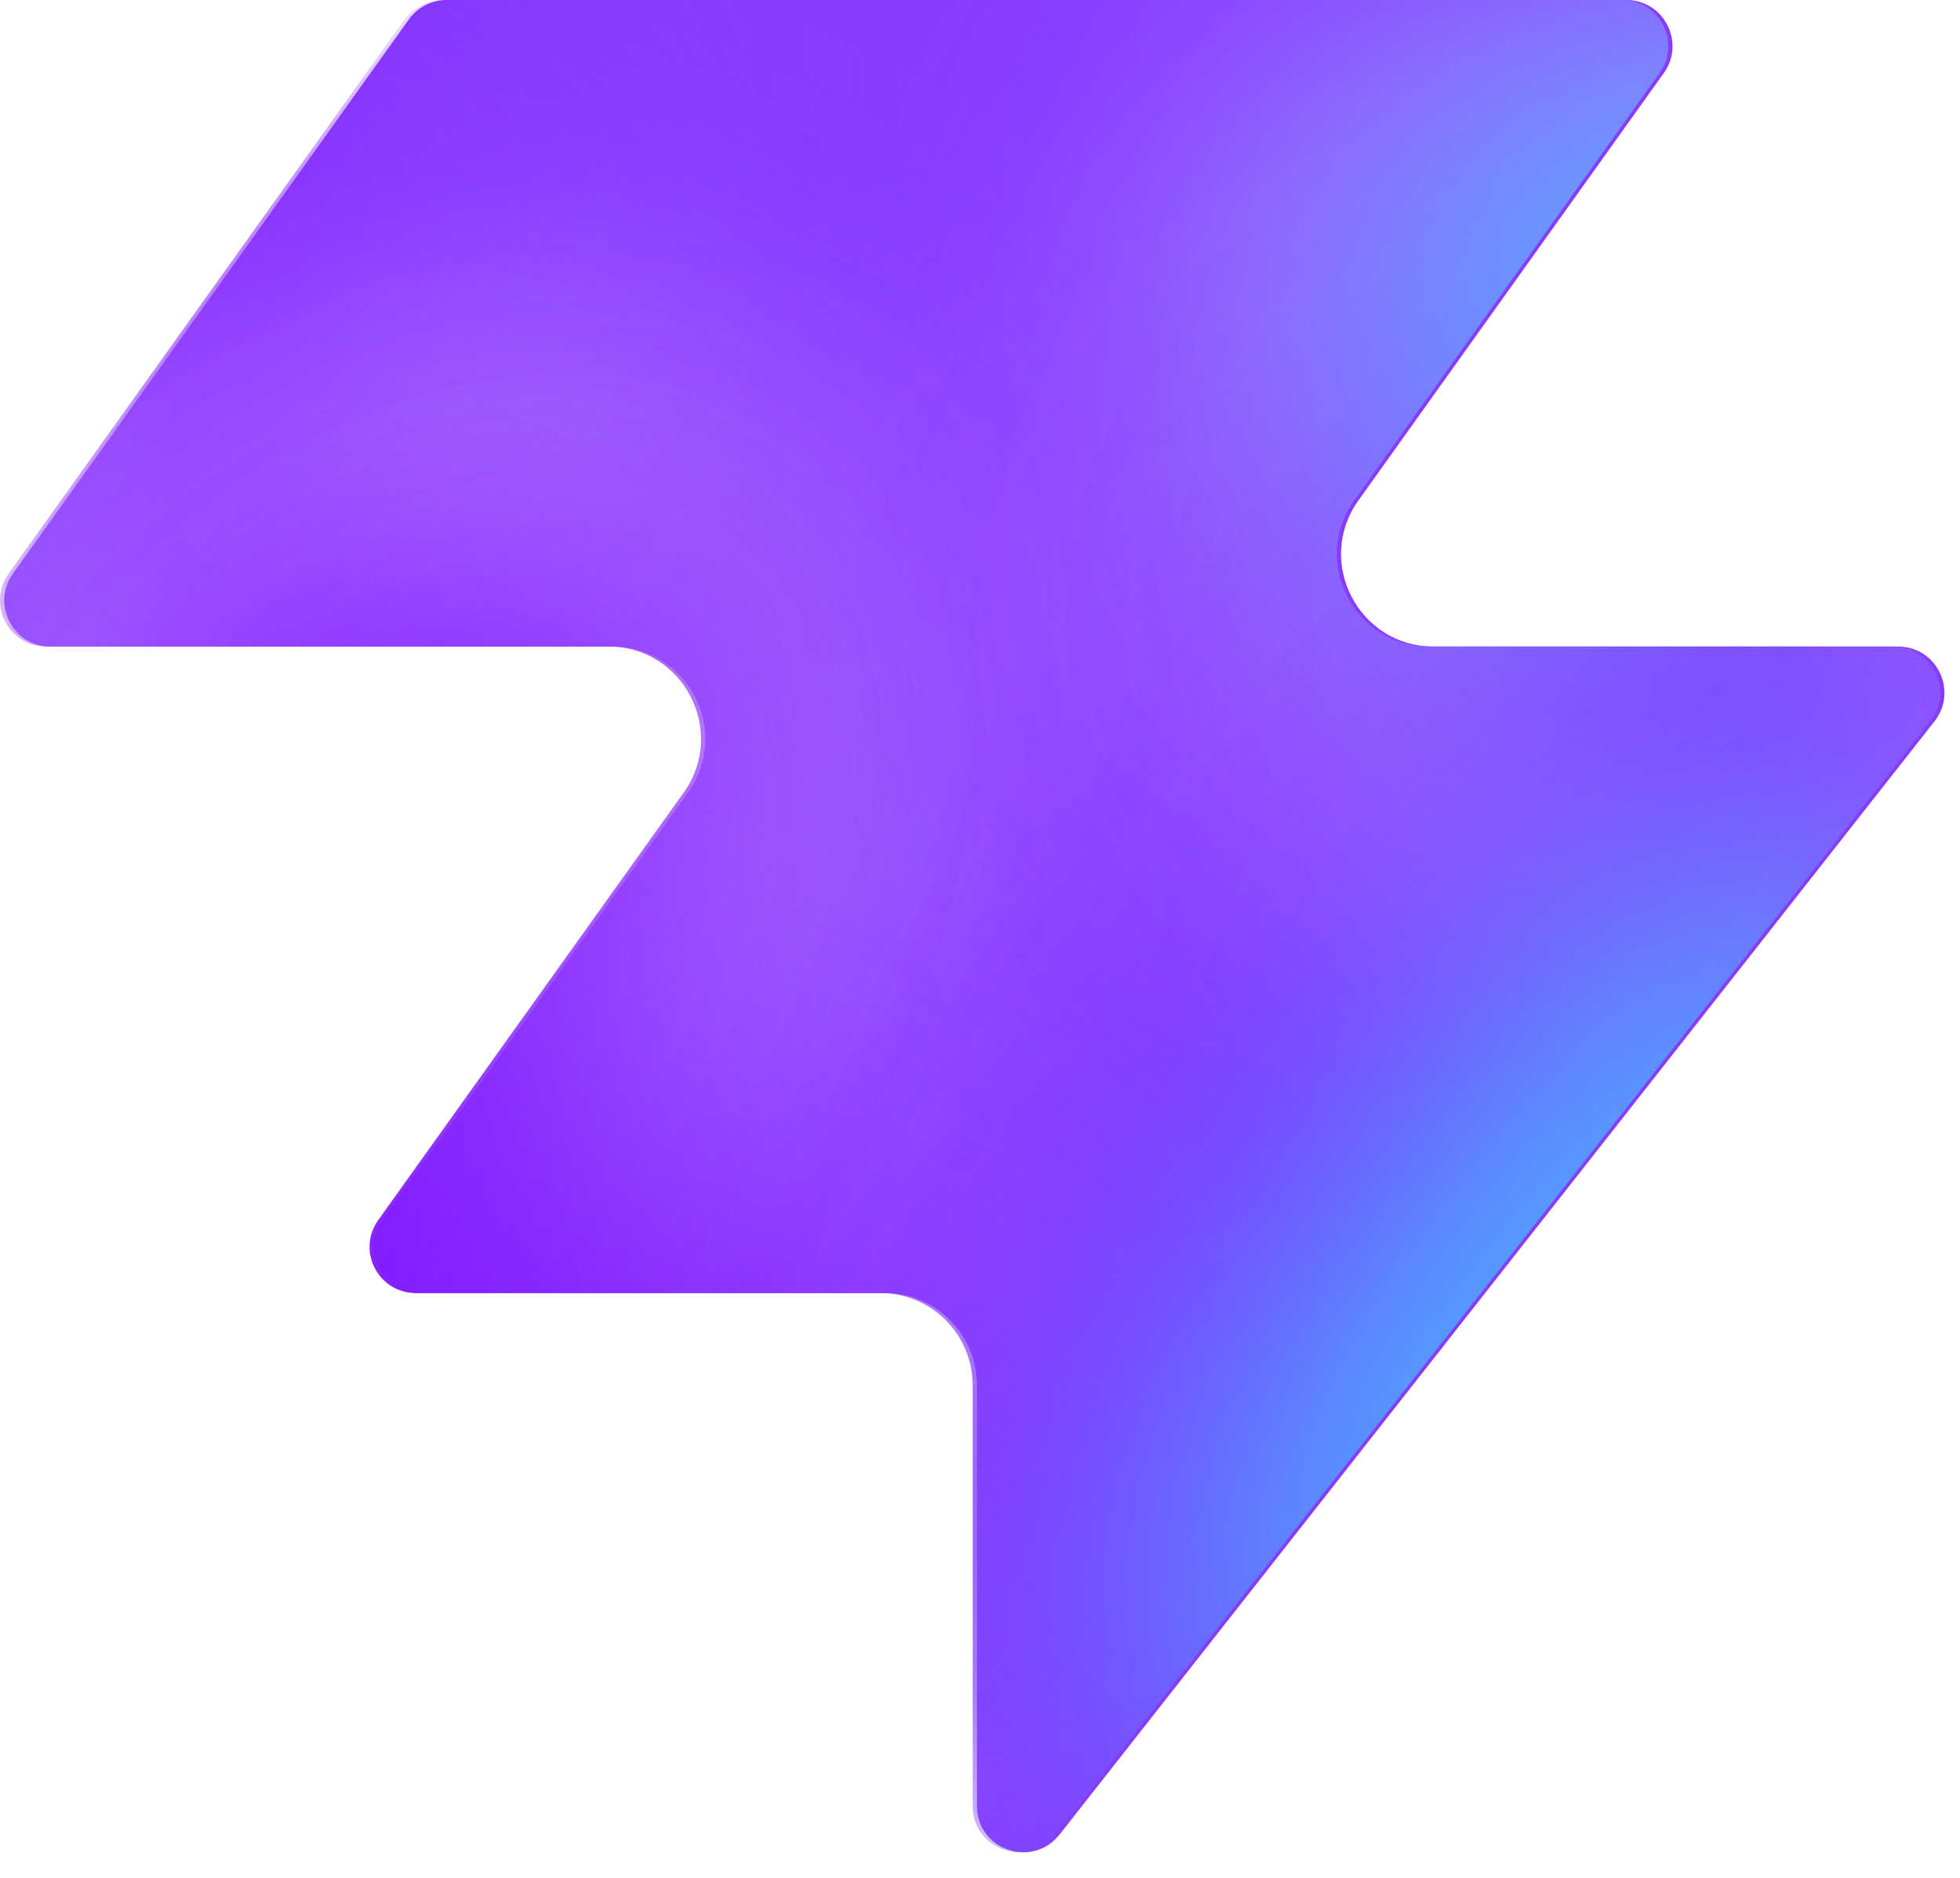
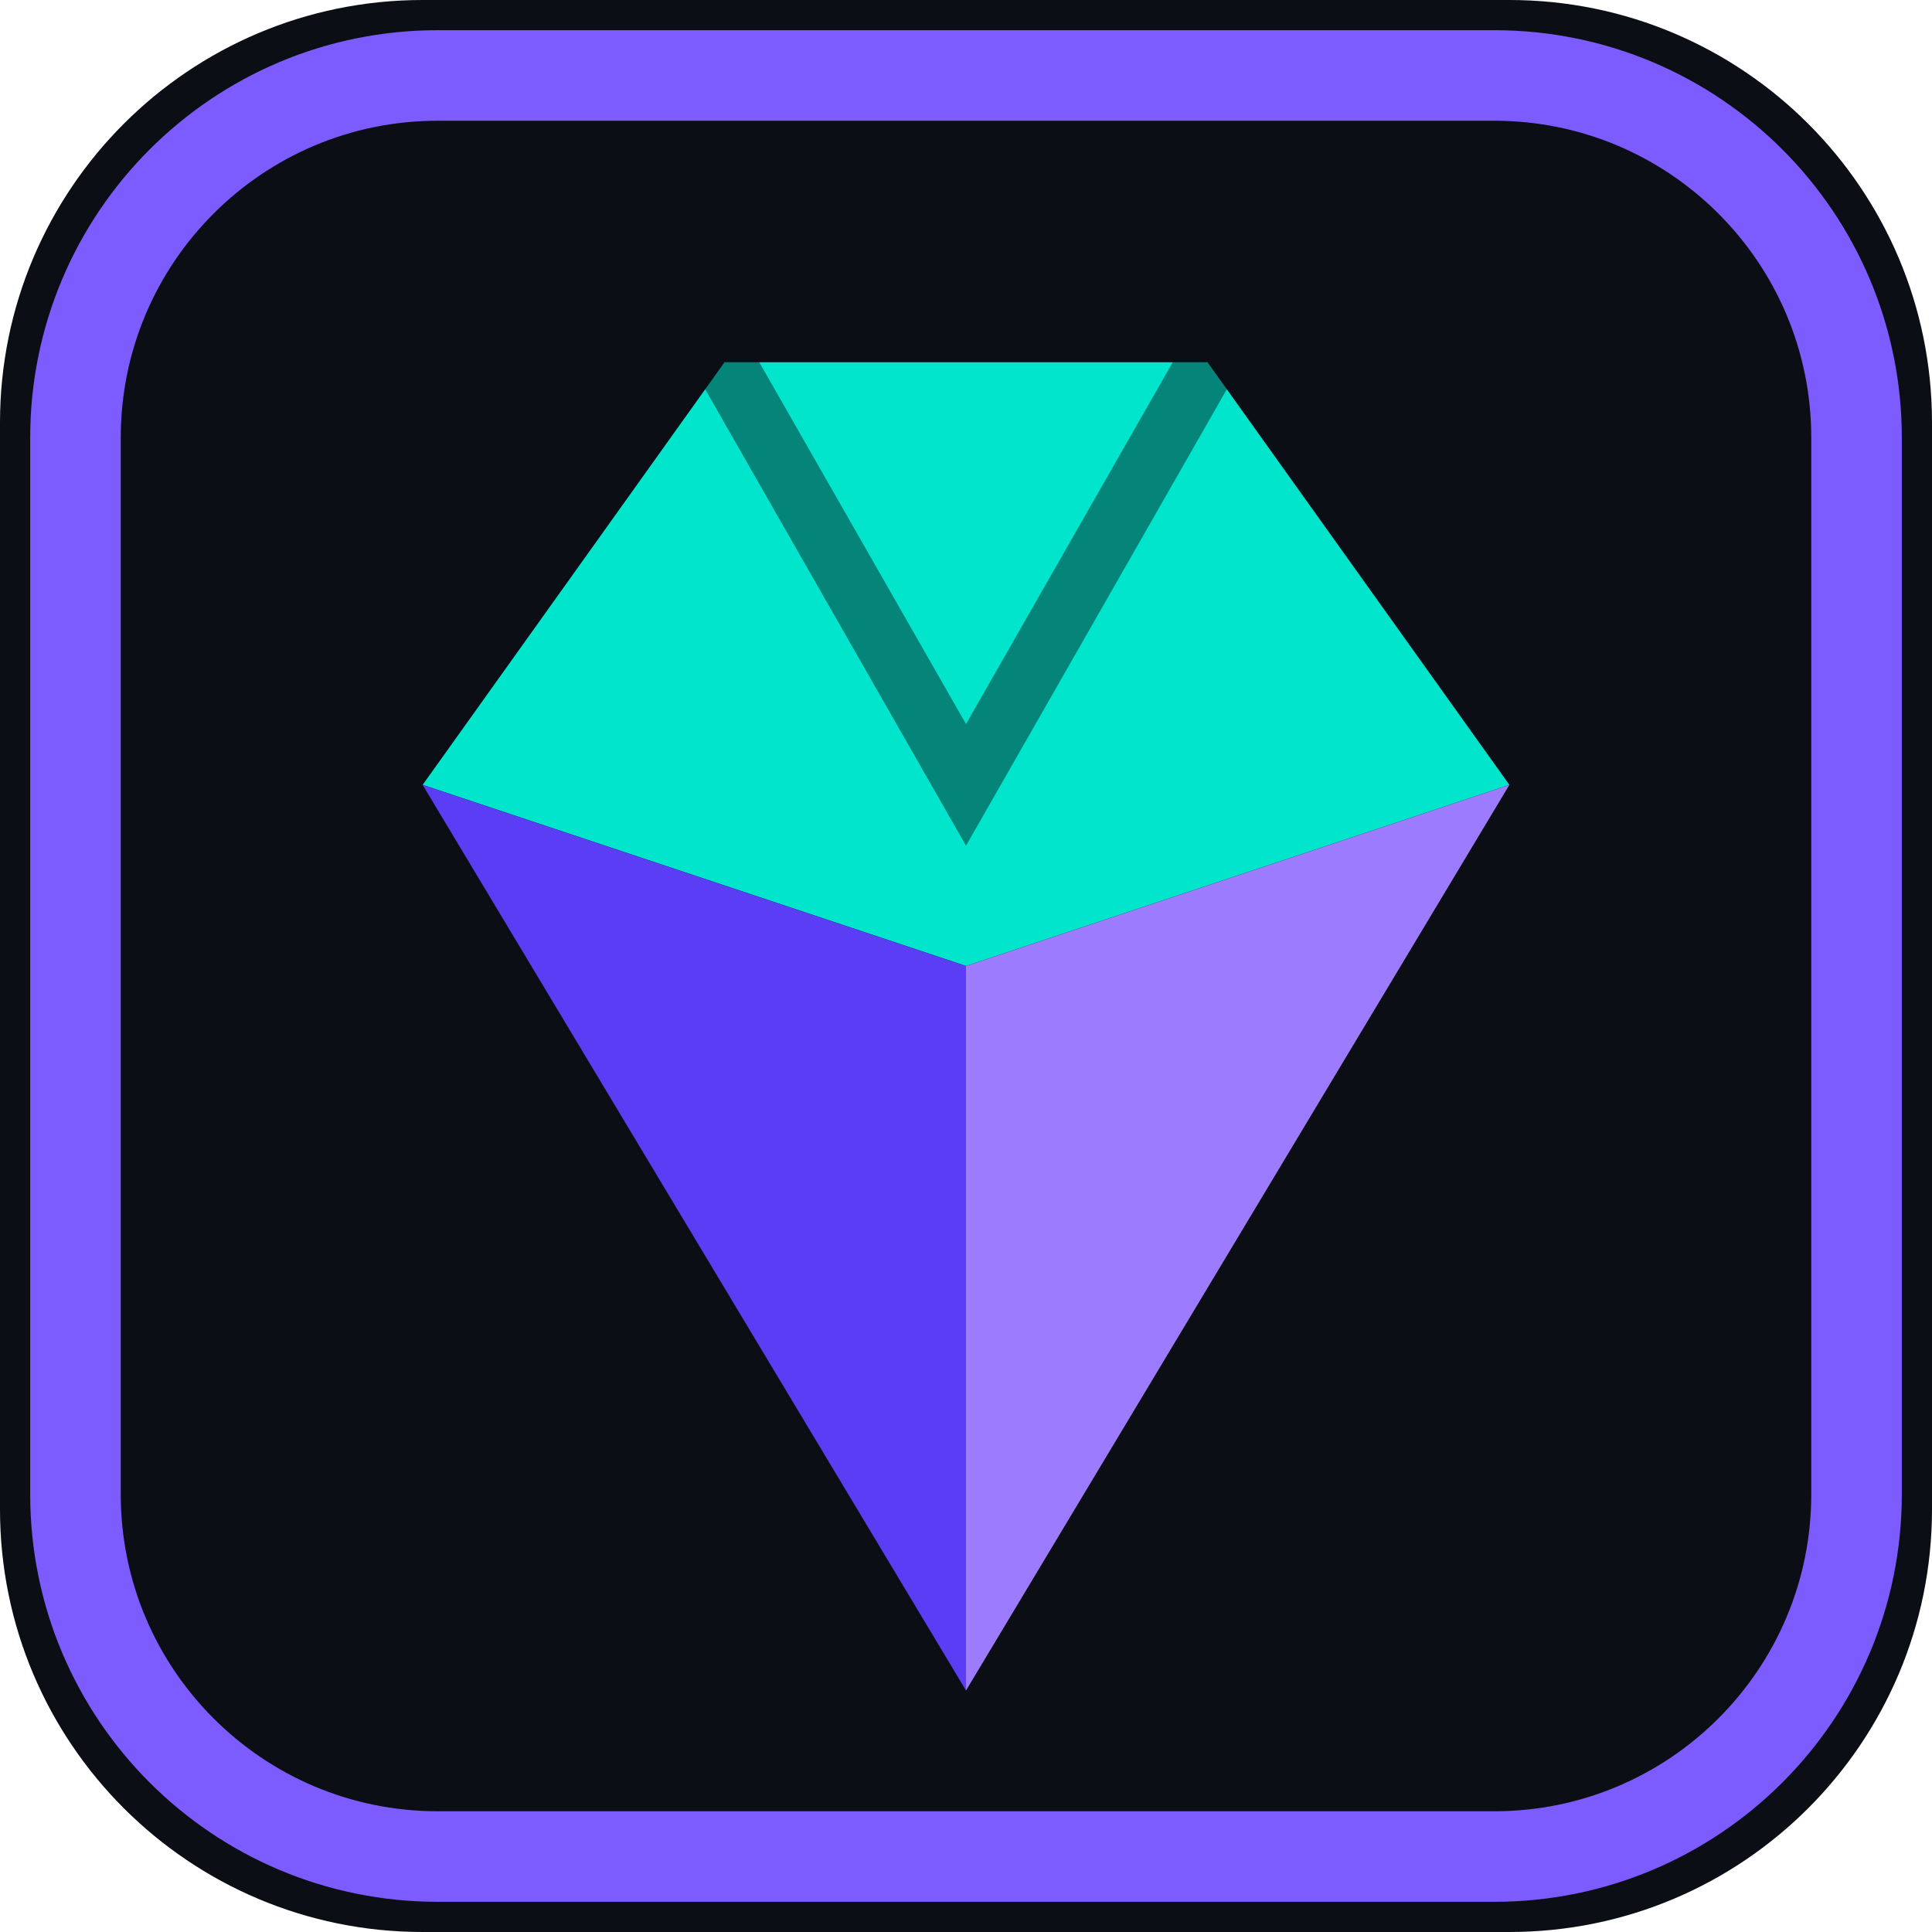
- <svg xmlns="http://www.w3.org/2000/svg" width="48" height="46" fill="none" viewBox="0 0 48 46">
-   <path fill="#863bff" d="M25.946 44.938c-.664.845-2.021.375-2.021-.698V33.937a2.26 2.26 0 0 0-2.262-2.262H10.287c-.92 0-1.456-1.04-.92-1.788l7.48-10.471c1.07-1.497 0-3.578-1.842-3.578H1.237c-.92 0-1.456-1.04-.92-1.788L10.013.474c.214-.297.556-.474.92-.474h28.894c.92 0 1.456 1.04.92 1.788l-7.48 10.471c-1.07 1.498 0 3.579 1.842 3.579h11.377c.943 0 1.473 1.088.89 1.83L25.947 44.94z" style="fill:#863bff;fill:color(display-p3 .525 .23 1);fill-opacity:1" />
-   <mask id="a" width="48" height="46" x="0" y="0" maskUnits="userSpaceOnUse" style="mask-type:alpha">
-     <path fill="#000" d="M25.842 44.938c-.664.844-2.021.375-2.021-.698V33.937a2.26 2.26 0 0 0-2.262-2.262H10.183c-.92 0-1.456-1.04-.92-1.788l7.48-10.471c1.07-1.498 0-3.579-1.842-3.579H1.133c-.92 0-1.456-1.04-.92-1.787L9.91.473c.214-.297.556-.474.92-.474h28.894c.92 0 1.456 1.04.92 1.788l-7.48 10.471c-1.07 1.498 0 3.578 1.842 3.578h11.377c.943 0 1.473 1.088.89 1.832L25.843 44.94z" style="fill:#000;fill-opacity:1" />
-   </mask>
-   <g mask="url(#a)">
-     <g filter="url(#b)">
-       <ellipse cx="5.508" cy="14.704" fill="#ede6ff" rx="5.508" ry="14.704" style="fill:#ede6ff;fill:color(display-p3 .927 .903 1);fill-opacity:1" transform="matrix(.00324 1 1 -.00324 -4.47 31.516)" />
-     </g>
-     <g filter="url(#c)">
-       <ellipse cx="10.399" cy="29.851" fill="#ede6ff" rx="10.399" ry="29.851" style="fill:#ede6ff;fill:color(display-p3 .927 .903 1);fill-opacity:1" transform="matrix(.00324 1 1 -.00324 -39.328 7.883)" />
-     </g>
-     <g filter="url(#d)">
-       <ellipse cx="5.508" cy="30.487" fill="#7e14ff" rx="5.508" ry="30.487" style="fill:#7e14ff;fill:color(display-p3 .492 .077 1);fill-opacity:1" transform="rotate(89.814 -25.913 -14.639)scale(1 -1)" />
-     </g>
-     <g filter="url(#e)">
-       <ellipse cx="5.508" cy="30.599" fill="#7e14ff" rx="5.508" ry="30.599" style="fill:#7e14ff;fill:color(display-p3 .492 .077 1);fill-opacity:1" transform="rotate(89.814 -32.644 -3.334)scale(1 -1)" />
-     </g>
-     <g filter="url(#f)">
-       <ellipse cx="5.508" cy="30.599" fill="#7e14ff" rx="5.508" ry="30.599" style="fill:#7e14ff;fill:color(display-p3 .492 .077 1);fill-opacity:1" transform="matrix(.00324 1 1 -.00324 -34.34 30.47)" />
-     </g>
-     <g filter="url(#g)">
-       <ellipse cx="14.072" cy="22.078" fill="#ede6ff" rx="14.072" ry="22.078" style="fill:#ede6ff;fill:color(display-p3 .927 .903 1);fill-opacity:1" transform="rotate(93.35 24.506 48.493)scale(-1 1)" />
-     </g>
-     <g filter="url(#h)">
-       <ellipse cx="3.47" cy="21.501" fill="#7e14ff" rx="3.47" ry="21.501" style="fill:#7e14ff;fill:color(display-p3 .492 .077 1);fill-opacity:1" transform="rotate(89.009 28.708 47.59)scale(-1 1)" />
-     </g>
-     <g filter="url(#i)">
-       <ellipse cx="3.47" cy="21.501" fill="#7e14ff" rx="3.47" ry="21.501" style="fill:#7e14ff;fill:color(display-p3 .492 .077 1);fill-opacity:1" transform="rotate(89.009 28.708 47.59)scale(-1 1)" />
-     </g>
-     <g filter="url(#j)">
-       <ellipse cx=".387" cy="8.972" fill="#7e14ff" rx="4.407" ry="29.108" style="fill:#7e14ff;fill:color(display-p3 .492 .077 1);fill-opacity:1" transform="rotate(39.51 .387 8.972)" />
-     </g>
-     <g filter="url(#k)">
-       <ellipse cx="47.523" cy="-6.092" fill="#7e14ff" rx="4.407" ry="29.108" style="fill:#7e14ff;fill:color(display-p3 .492 .077 1);fill-opacity:1" transform="rotate(37.892 47.523 -6.092)" />
-     </g>
-     <g filter="url(#l)">
-       <ellipse cx="41.412" cy="6.333" fill="#47bfff" rx="5.971" ry="9.665" style="fill:#47bfff;fill:color(display-p3 .28 .748 1);fill-opacity:1" transform="rotate(37.892 41.412 6.333)" />
-     </g>
-     <g filter="url(#m)">
-       <ellipse cx="-1.879" cy="38.332" fill="#7e14ff" rx="4.407" ry="29.108" style="fill:#7e14ff;fill:color(display-p3 .492 .077 1);fill-opacity:1" transform="rotate(37.892 -1.88 38.332)" />
-     </g>
-     <g filter="url(#n)">
-       <ellipse cx="-1.879" cy="38.332" fill="#7e14ff" rx="4.407" ry="29.108" style="fill:#7e14ff;fill:color(display-p3 .492 .077 1);fill-opacity:1" transform="rotate(37.892 -1.88 38.332)" />
-     </g>
-     <g filter="url(#o)">
-       <ellipse cx="35.651" cy="29.907" fill="#7e14ff" rx="4.407" ry="29.108" style="fill:#7e14ff;fill:color(display-p3 .492 .077 1);fill-opacity:1" transform="rotate(37.892 35.651 29.907)" />
-     </g>
-     <g filter="url(#p)">
-       <ellipse cx="38.418" cy="32.4" fill="#47bfff" rx="5.971" ry="15.297" style="fill:#47bfff;fill:color(display-p3 .28 .748 1);fill-opacity:1" transform="rotate(37.892 38.418 32.4)" />
-     </g>
-   </g>
-   <defs>
-     <filter id="b" width="60.045" height="41.654" x="-19.77" y="16.149" color-interpolation-filters="sRGB" filterUnits="userSpaceOnUse">
-       <feFlood flood-opacity="0" result="BackgroundImageFix" />
-       <feBlend in="SourceGraphic" in2="BackgroundImageFix" result="shape" />
-       <feGaussianBlur result="effect1_foregroundBlur_2002_17158" stdDeviation="7.659" />
-     </filter>
-     <filter id="c" width="90.34" height="51.437" x="-54.613" y="-7.533" color-interpolation-filters="sRGB" filterUnits="userSpaceOnUse">
-       <feFlood flood-opacity="0" result="BackgroundImageFix" />
-       <feBlend in="SourceGraphic" in2="BackgroundImageFix" result="shape" />
-       <feGaussianBlur result="effect1_foregroundBlur_2002_17158" stdDeviation="7.659" />
-     </filter>
-     <filter id="d" width="79.355" height="29.4" x="-49.64" y="2.03" color-interpolation-filters="sRGB" filterUnits="userSpaceOnUse">
-       <feFlood flood-opacity="0" result="BackgroundImageFix" />
-       <feBlend in="SourceGraphic" in2="BackgroundImageFix" result="shape" />
-       <feGaussianBlur result="effect1_foregroundBlur_2002_17158" stdDeviation="4.596" />
-     </filter>
-     <filter id="e" width="79.579" height="29.4" x="-45.045" y="20.029" color-interpolation-filters="sRGB" filterUnits="userSpaceOnUse">
-       <feFlood flood-opacity="0" result="BackgroundImageFix" />
-       <feBlend in="SourceGraphic" in2="BackgroundImageFix" result="shape" />
-       <feGaussianBlur result="effect1_foregroundBlur_2002_17158" stdDeviation="4.596" />
-     </filter>
-     <filter id="f" width="79.579" height="29.4" x="-43.513" y="21.178" color-interpolation-filters="sRGB" filterUnits="userSpaceOnUse">
-       <feFlood flood-opacity="0" result="BackgroundImageFix" />
-       <feBlend in="SourceGraphic" in2="BackgroundImageFix" result="shape" />
-       <feGaussianBlur result="effect1_foregroundBlur_2002_17158" stdDeviation="4.596" />
-     </filter>
-     <filter id="g" width="74.749" height="58.852" x="15.756" y="-17.901" color-interpolation-filters="sRGB" filterUnits="userSpaceOnUse">
-       <feFlood flood-opacity="0" result="BackgroundImageFix" />
-       <feBlend in="SourceGraphic" in2="BackgroundImageFix" result="shape" />
-       <feGaussianBlur result="effect1_foregroundBlur_2002_17158" stdDeviation="7.659" />
-     </filter>
-     <filter id="h" width="61.377" height="25.362" x="23.548" y="2.284" color-interpolation-filters="sRGB" filterUnits="userSpaceOnUse">
-       <feFlood flood-opacity="0" result="BackgroundImageFix" />
-       <feBlend in="SourceGraphic" in2="BackgroundImageFix" result="shape" />
-       <feGaussianBlur result="effect1_foregroundBlur_2002_17158" stdDeviation="4.596" />
-     </filter>
-     <filter id="i" width="61.377" height="25.362" x="23.548" y="2.284" color-interpolation-filters="sRGB" filterUnits="userSpaceOnUse">
-       <feFlood flood-opacity="0" result="BackgroundImageFix" />
-       <feBlend in="SourceGraphic" in2="BackgroundImageFix" result="shape" />
-       <feGaussianBlur result="effect1_foregroundBlur_2002_17158" stdDeviation="4.596" />
-     </filter>
-     <filter id="j" width="56.045" height="63.649" x="-27.636" y="-22.853" color-interpolation-filters="sRGB" filterUnits="userSpaceOnUse">
-       <feFlood flood-opacity="0" result="BackgroundImageFix" />
-       <feBlend in="SourceGraphic" in2="BackgroundImageFix" result="shape" />
-       <feGaussianBlur result="effect1_foregroundBlur_2002_17158" stdDeviation="4.596" />
-     </filter>
-     <filter id="k" width="54.814" height="64.646" x="20.116" y="-38.415" color-interpolation-filters="sRGB" filterUnits="userSpaceOnUse">
-       <feFlood flood-opacity="0" result="BackgroundImageFix" />
-       <feBlend in="SourceGraphic" in2="BackgroundImageFix" result="shape" />
-       <feGaussianBlur result="effect1_foregroundBlur_2002_17158" stdDeviation="4.596" />
-     </filter>
-     <filter id="l" width="33.541" height="35.313" x="24.641" y="-11.323" color-interpolation-filters="sRGB" filterUnits="userSpaceOnUse">
-       <feFlood flood-opacity="0" result="BackgroundImageFix" />
-       <feBlend in="SourceGraphic" in2="BackgroundImageFix" result="shape" />
-       <feGaussianBlur result="effect1_foregroundBlur_2002_17158" stdDeviation="4.596" />
-     </filter>
-     <filter id="m" width="54.814" height="64.646" x="-29.286" y="6.009" color-interpolation-filters="sRGB" filterUnits="userSpaceOnUse">
-       <feFlood flood-opacity="0" result="BackgroundImageFix" />
-       <feBlend in="SourceGraphic" in2="BackgroundImageFix" result="shape" />
-       <feGaussianBlur result="effect1_foregroundBlur_2002_17158" stdDeviation="4.596" />
-     </filter>
-     <filter id="n" width="54.814" height="64.646" x="-29.286" y="6.009" color-interpolation-filters="sRGB" filterUnits="userSpaceOnUse">
-       <feFlood flood-opacity="0" result="BackgroundImageFix" />
-       <feBlend in="SourceGraphic" in2="BackgroundImageFix" result="shape" />
-       <feGaussianBlur result="effect1_foregroundBlur_2002_17158" stdDeviation="4.596" />
-     </filter>
-     <filter id="o" width="54.814" height="64.646" x="8.244" y="-2.416" color-interpolation-filters="sRGB" filterUnits="userSpaceOnUse">
-       <feFlood flood-opacity="0" result="BackgroundImageFix" />
-       <feBlend in="SourceGraphic" in2="BackgroundImageFix" result="shape" />
-       <feGaussianBlur result="effect1_foregroundBlur_2002_17158" stdDeviation="4.596" />
-     </filter>
-     <filter id="p" width="39.409" height="43.623" x="18.713" y="10.588" color-interpolation-filters="sRGB" filterUnits="userSpaceOnUse">
-       <feFlood flood-opacity="0" result="BackgroundImageFix" />
-       <feBlend in="SourceGraphic" in2="BackgroundImageFix" result="shape" />
-       <feGaussianBlur result="effect1_foregroundBlur_2002_17158" stdDeviation="4.596" />
-     </filter>
-   </defs>
+ <svg xmlns="http://www.w3.org/2000/svg" viewBox="0 0 64 64">
+   <rect width="64" height="64" rx="14" fill="#0b0e14" />
+   <rect x="2.5" y="2.5" width="59" height="59" rx="12" fill="none" stroke="#7c5cff" stroke-width="3" />
+   <path d="M14 26 L24 12 L40 12 L50 26 L32 32 Z" fill="#00e5cc" />
+   <path d="M14 26 L32 32 L32 56 Z" fill="#5b3df5" />
+   <path d="M50 26 L32 32 L32 56 Z" fill="#9d7bff" />
+   <path d="M24 12 L32 26 L40 12" fill="none" stroke="#0b0e14" stroke-width="2" opacity="0.45" />
</svg>
